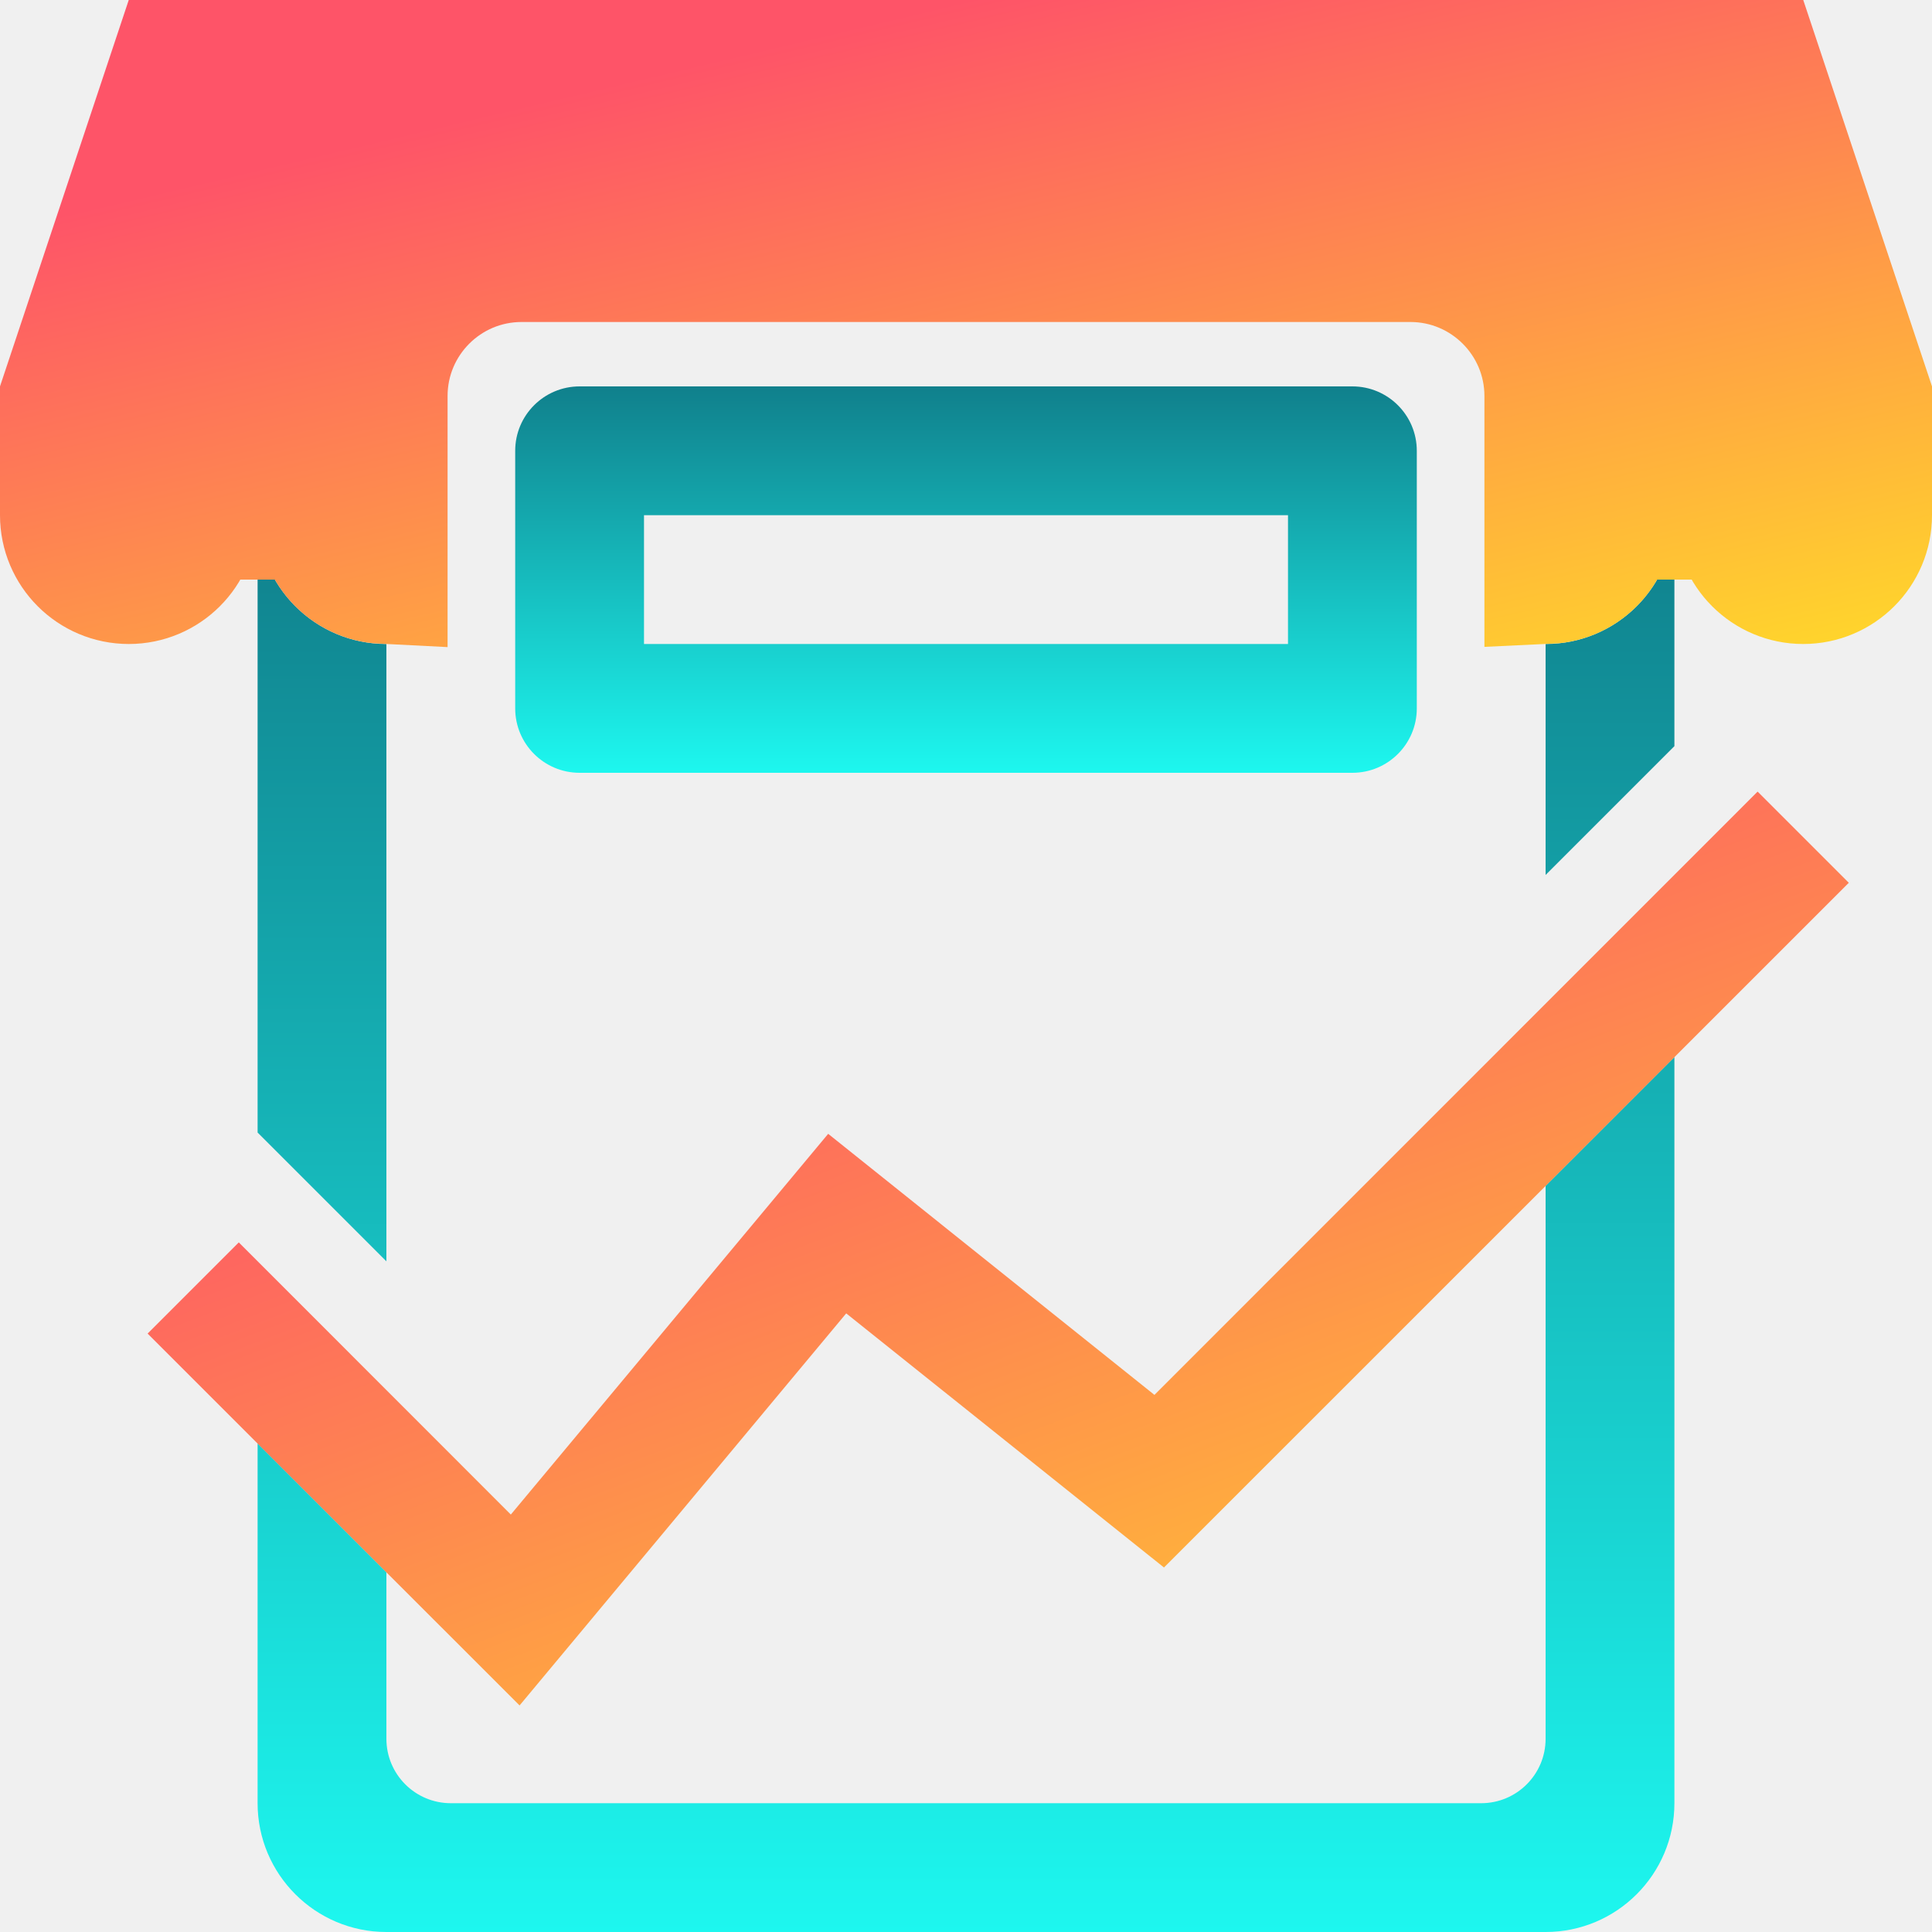
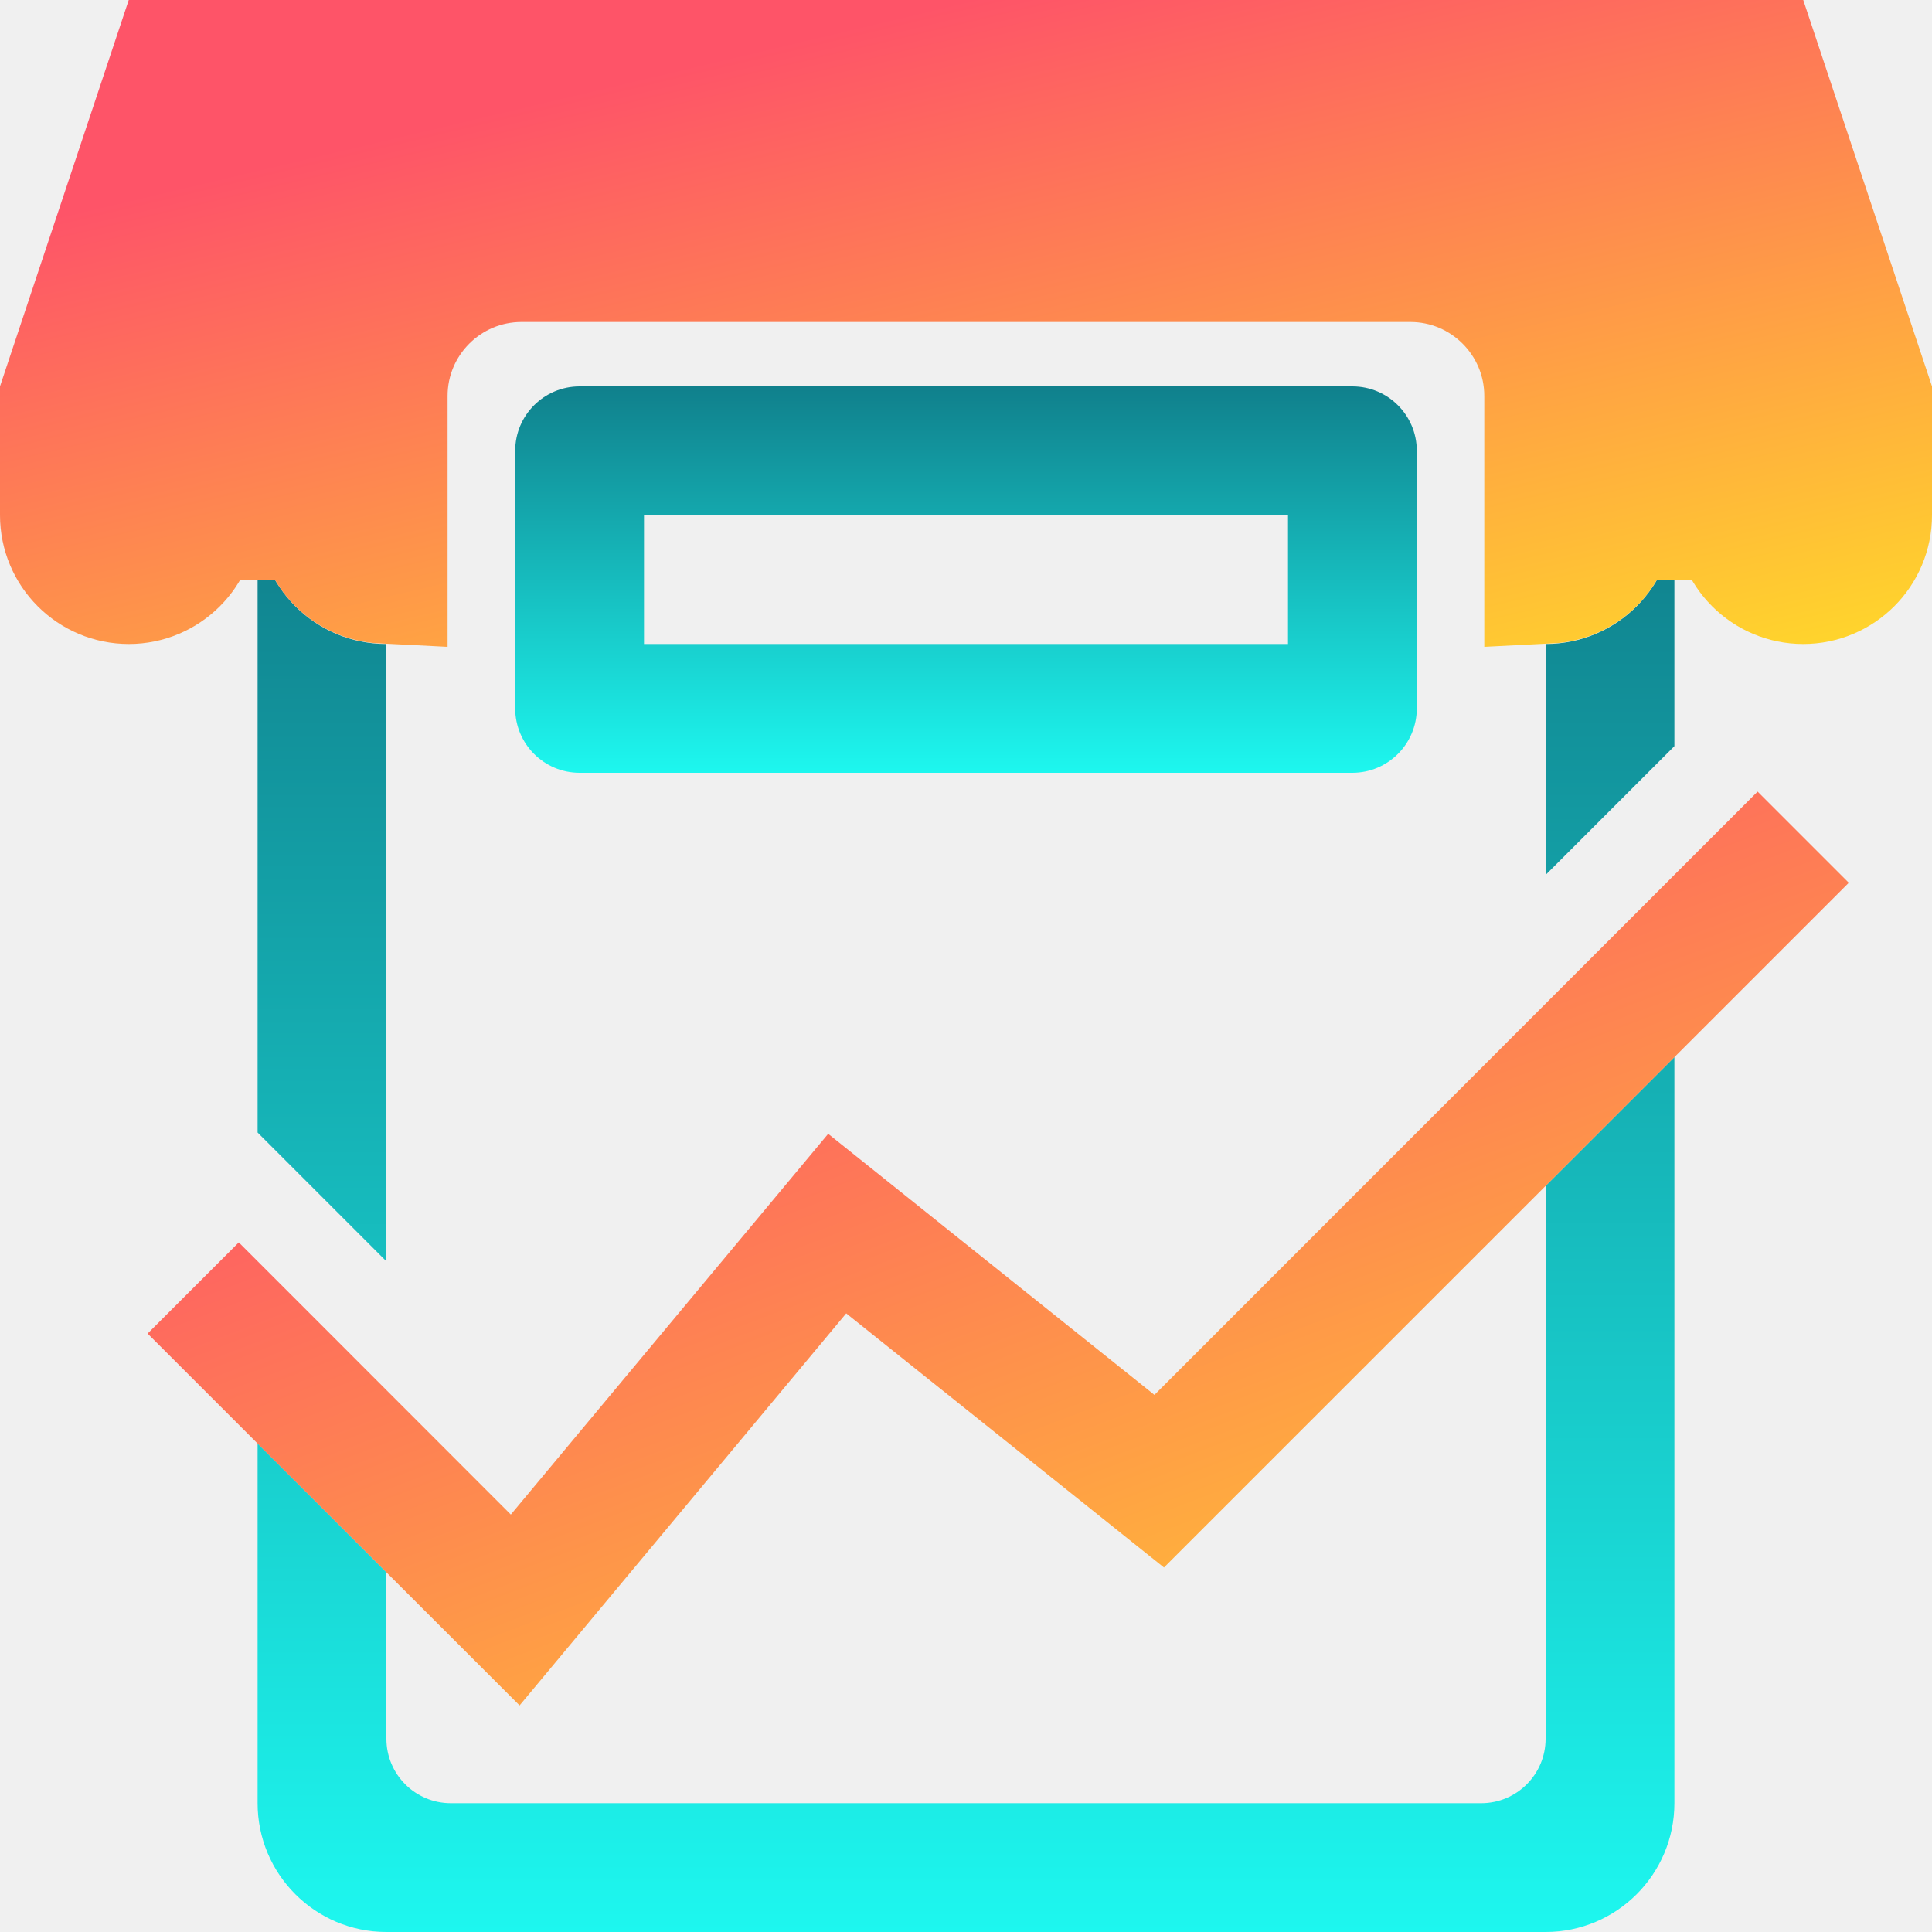
<svg xmlns="http://www.w3.org/2000/svg" width="15" height="15" viewBox="0 0 15 15" fill="none">
  <g clip-path="url(#clip0_6542_28597)">
    <path d="M2 4V8.793L3 9.793V5C2.448 5 2 4.552 2 4Z" fill="url(#paint0_linear_6542_28597)" />
    <path d="M12 5V6.793L13 5.793V4C13 4.552 12.552 5 12 5Z" fill="url(#paint1_linear_6542_28597)" />
    <path d="M12 9.207L13 8.207V14C13 14.552 12.552 15 12 15H3C2.448 15 2 14.552 2 14V11.207L3 12.207V13.5C3 13.776 3.224 14 3.5 14H11.5C11.776 14 12 13.776 12 13.5V9.207Z" fill="url(#paint2_linear_6542_28597)" />
    <path fill-rule="evenodd" clip-rule="evenodd" d="M5 4V5H10V4H5ZM4.5 3C4.224 3 4 3.224 4 3.5V5.5C4 5.776 4.224 6 4.5 6H10.5C10.776 6 11 5.776 11 5.5V3.5C11 3.224 10.776 3 10.5 3H4.5Z" fill="url(#paint3_linear_6542_28597)" />
-     <path d="M13.5 4H13H12.5C12.5 4.268 12.289 4.487 12.025 4.499V3.075C12.025 2.481 11.543 2 10.95 2H4.05C3.456 2 2.975 2.481 2.975 3.075V4.499C2.71 4.486 2.5 4.268 2.5 4H2H1.5C1.5 4.276 1.276 4.5 1 4.5C0.724 4.5 0.5 4.276 0.5 4V3.081L1.36 0.5L13.64 0.5L14.5 3.081V4C14.5 4.276 14.276 4.5 14 4.5C13.724 4.5 13.5 4.276 13.5 4Z" fill="url(#paint4_linear_6542_28597)" stroke="url(#paint5_linear_6542_28597)" />
+     <path d="M13.64 0.5L14.5 3.081V4C14.5 4.276 14.276 4.5 14 4.5C13.724 4.5 13.5 4.276 13.5 4H12.5C12.5 4.268 12.289 4.484 12.024 4.497V3.075C12.024 2.481 11.543 2 10.949 2H4.05C3.456 2 2.975 2.481 2.975 3.075V4.497C2.71 4.484 2.5 4.268 2.5 4H1.5C1.5 4.276 1.276 4.5 1 4.5C0.724 4.5 0.5 4.276 0.5 4V3.081L1.36 0.5H13.64Z" fill="url(#paint4_linear_6542_28597)" stroke="url(#paint5_linear_6542_28597)" />
    <path fill-rule="evenodd" clip-rule="evenodd" d="M14.354 6.854L9.037 12.17L6.57 10.197L4.034 13.241L1.146 10.354L1.854 9.646L3.966 11.759L6.43 8.803L8.963 10.83L13.646 6.146L14.354 6.854Z" fill="url(#paint6_linear_6542_28597)" />
  </g>
  <defs>
    <linearGradient id="paint0_linear_6542_28597" x1="7.5" y1="4" x2="7.5" y2="15" gradientUnits="userSpaceOnUse">
      <stop stop-color="#10808C" />
      <stop offset="1" stop-color="#1DF7EF" />
    </linearGradient>
    <linearGradient id="paint1_linear_6542_28597" x1="7.5" y1="4" x2="7.5" y2="15" gradientUnits="userSpaceOnUse">
      <stop stop-color="#10808C" />
      <stop offset="1" stop-color="#1DF7EF" />
    </linearGradient>
    <linearGradient id="paint2_linear_6542_28597" x1="7.5" y1="4" x2="7.5" y2="15" gradientUnits="userSpaceOnUse">
      <stop stop-color="#10808C" />
      <stop offset="1" stop-color="#1DF7EF" />
    </linearGradient>
    <linearGradient id="paint3_linear_6542_28597" x1="7.5" y1="3" x2="7.5" y2="6" gradientUnits="userSpaceOnUse">
      <stop stop-color="#10808C" />
      <stop offset="1" stop-color="#1DF7EF" />
    </linearGradient>
    <linearGradient id="paint4_linear_6542_28597" x1="7.5" y1="0" x2="9.102" y2="6.756" gradientUnits="userSpaceOnUse">
      <stop stop-color="#FE5468" />
      <stop offset="1" stop-color="#FFDF27" />
    </linearGradient>
    <linearGradient id="paint5_linear_6542_28597" x1="7.5" y1="0" x2="9.102" y2="6.756" gradientUnits="userSpaceOnUse">
      <stop stop-color="#FE5468" />
      <stop offset="1" stop-color="#FFDF27" />
    </linearGradient>
    <linearGradient id="paint6_linear_6542_28597" x1="7.75" y1="6.146" x2="11.126" y2="14.982" gradientUnits="userSpaceOnUse">
      <stop stop-color="#FE5468" />
      <stop offset="1" stop-color="#FFDF27" />
    </linearGradient>
    <clipPath id="clip0_6542_28597">
      <rect width="15" height="15" fill="white" />
    </clipPath>
  </defs>
</svg>
